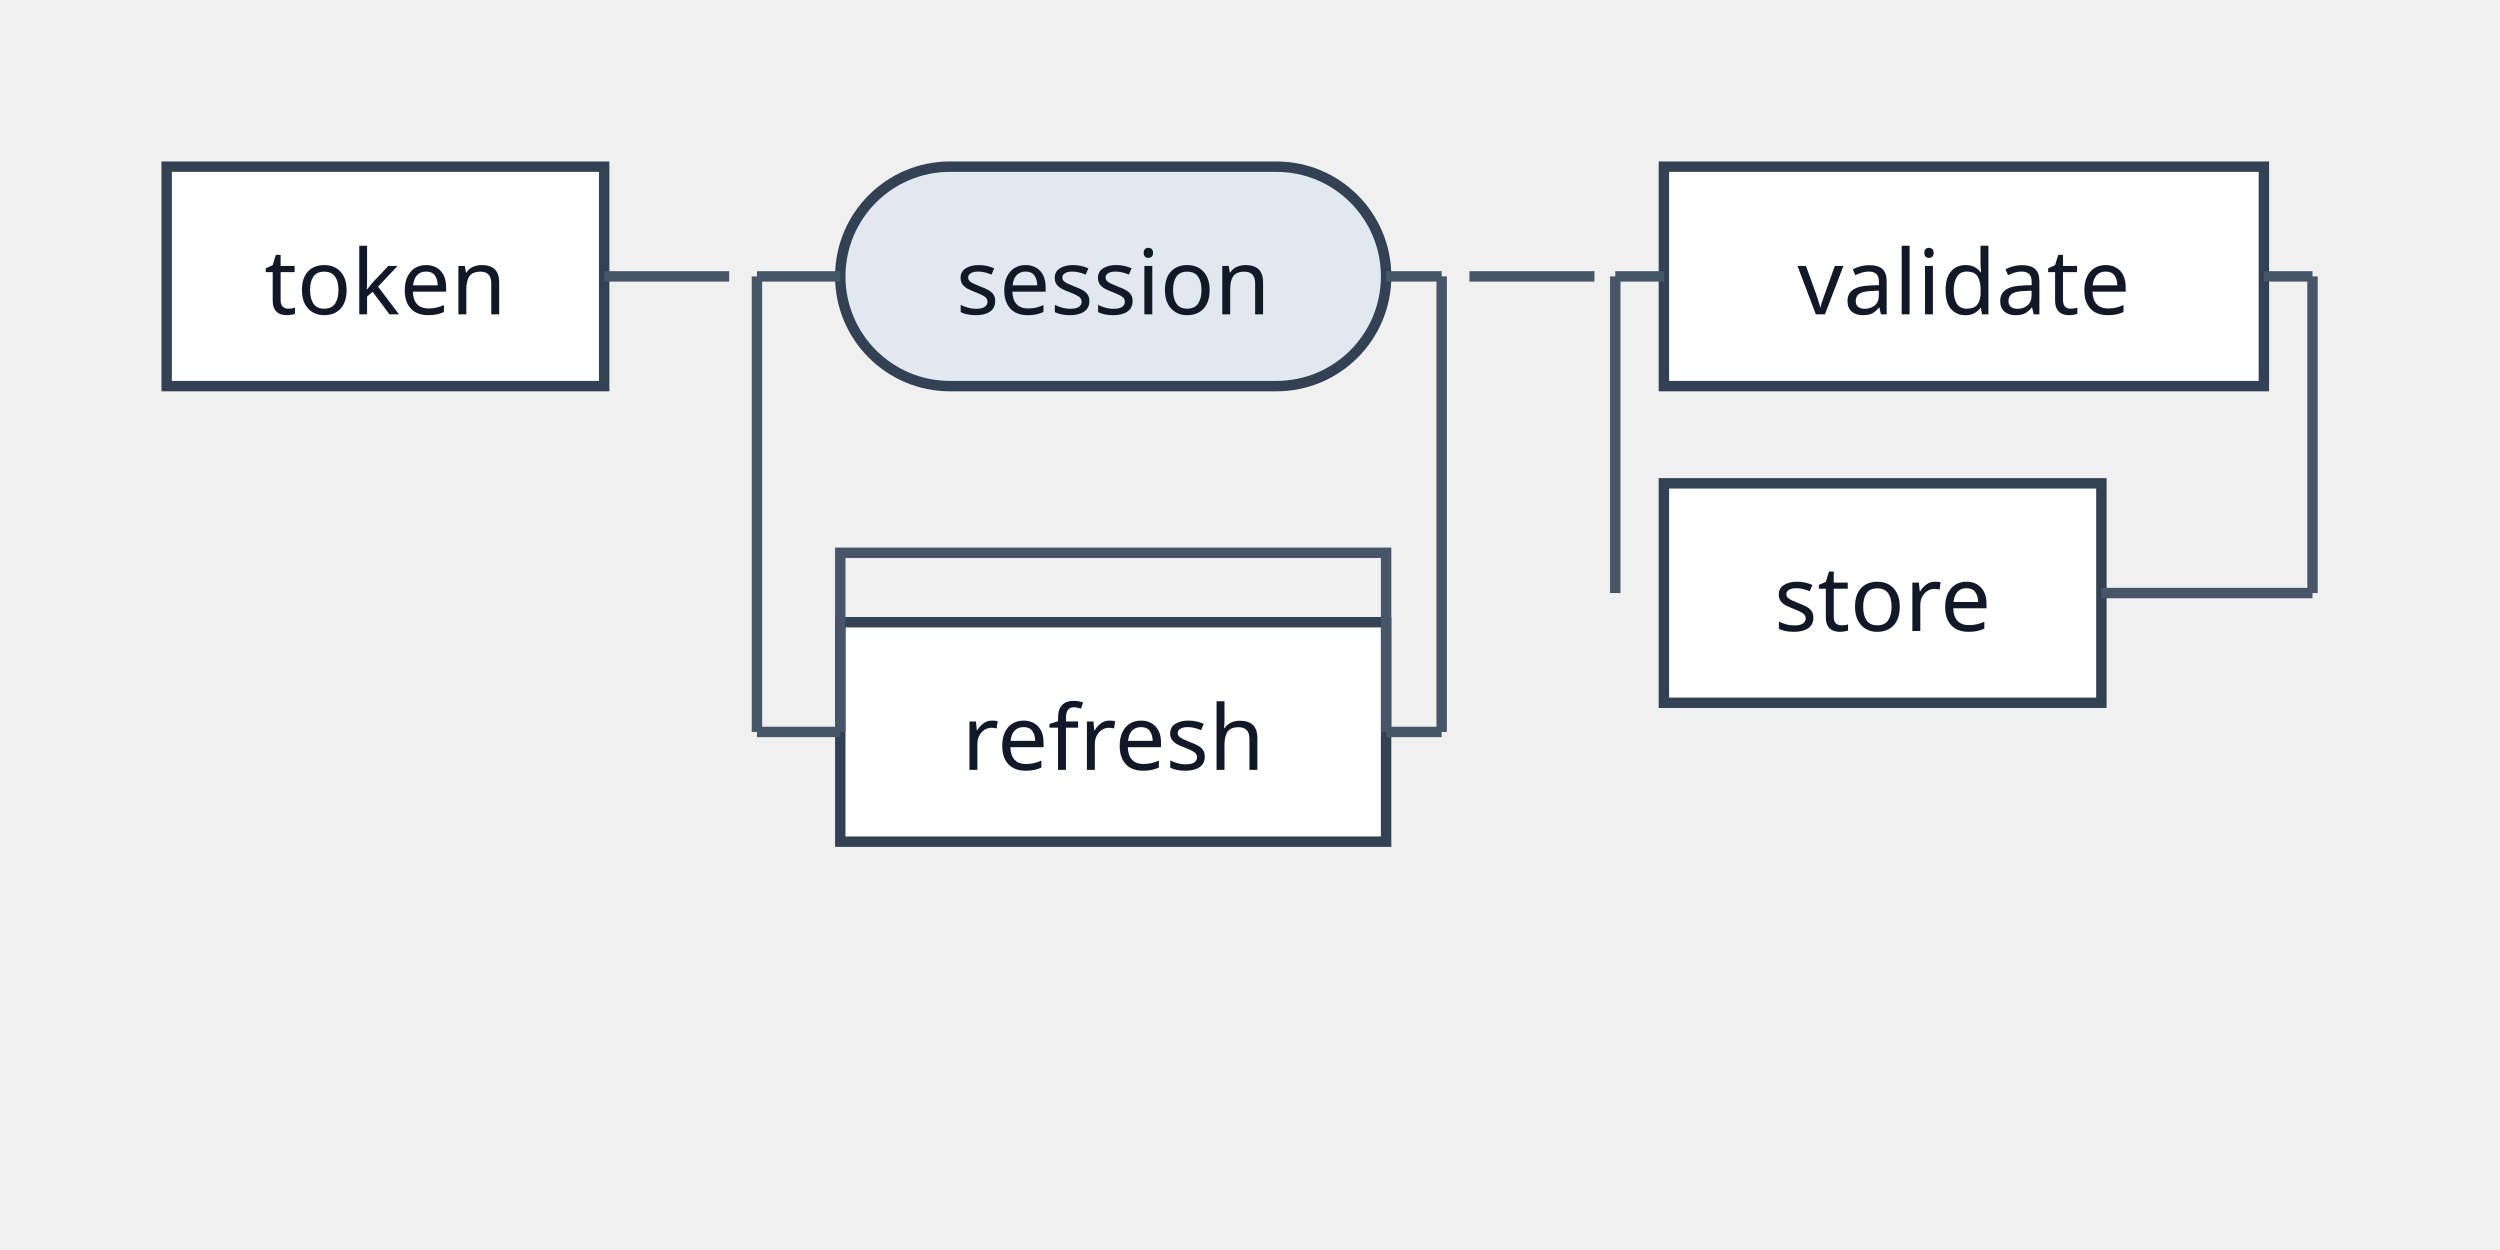
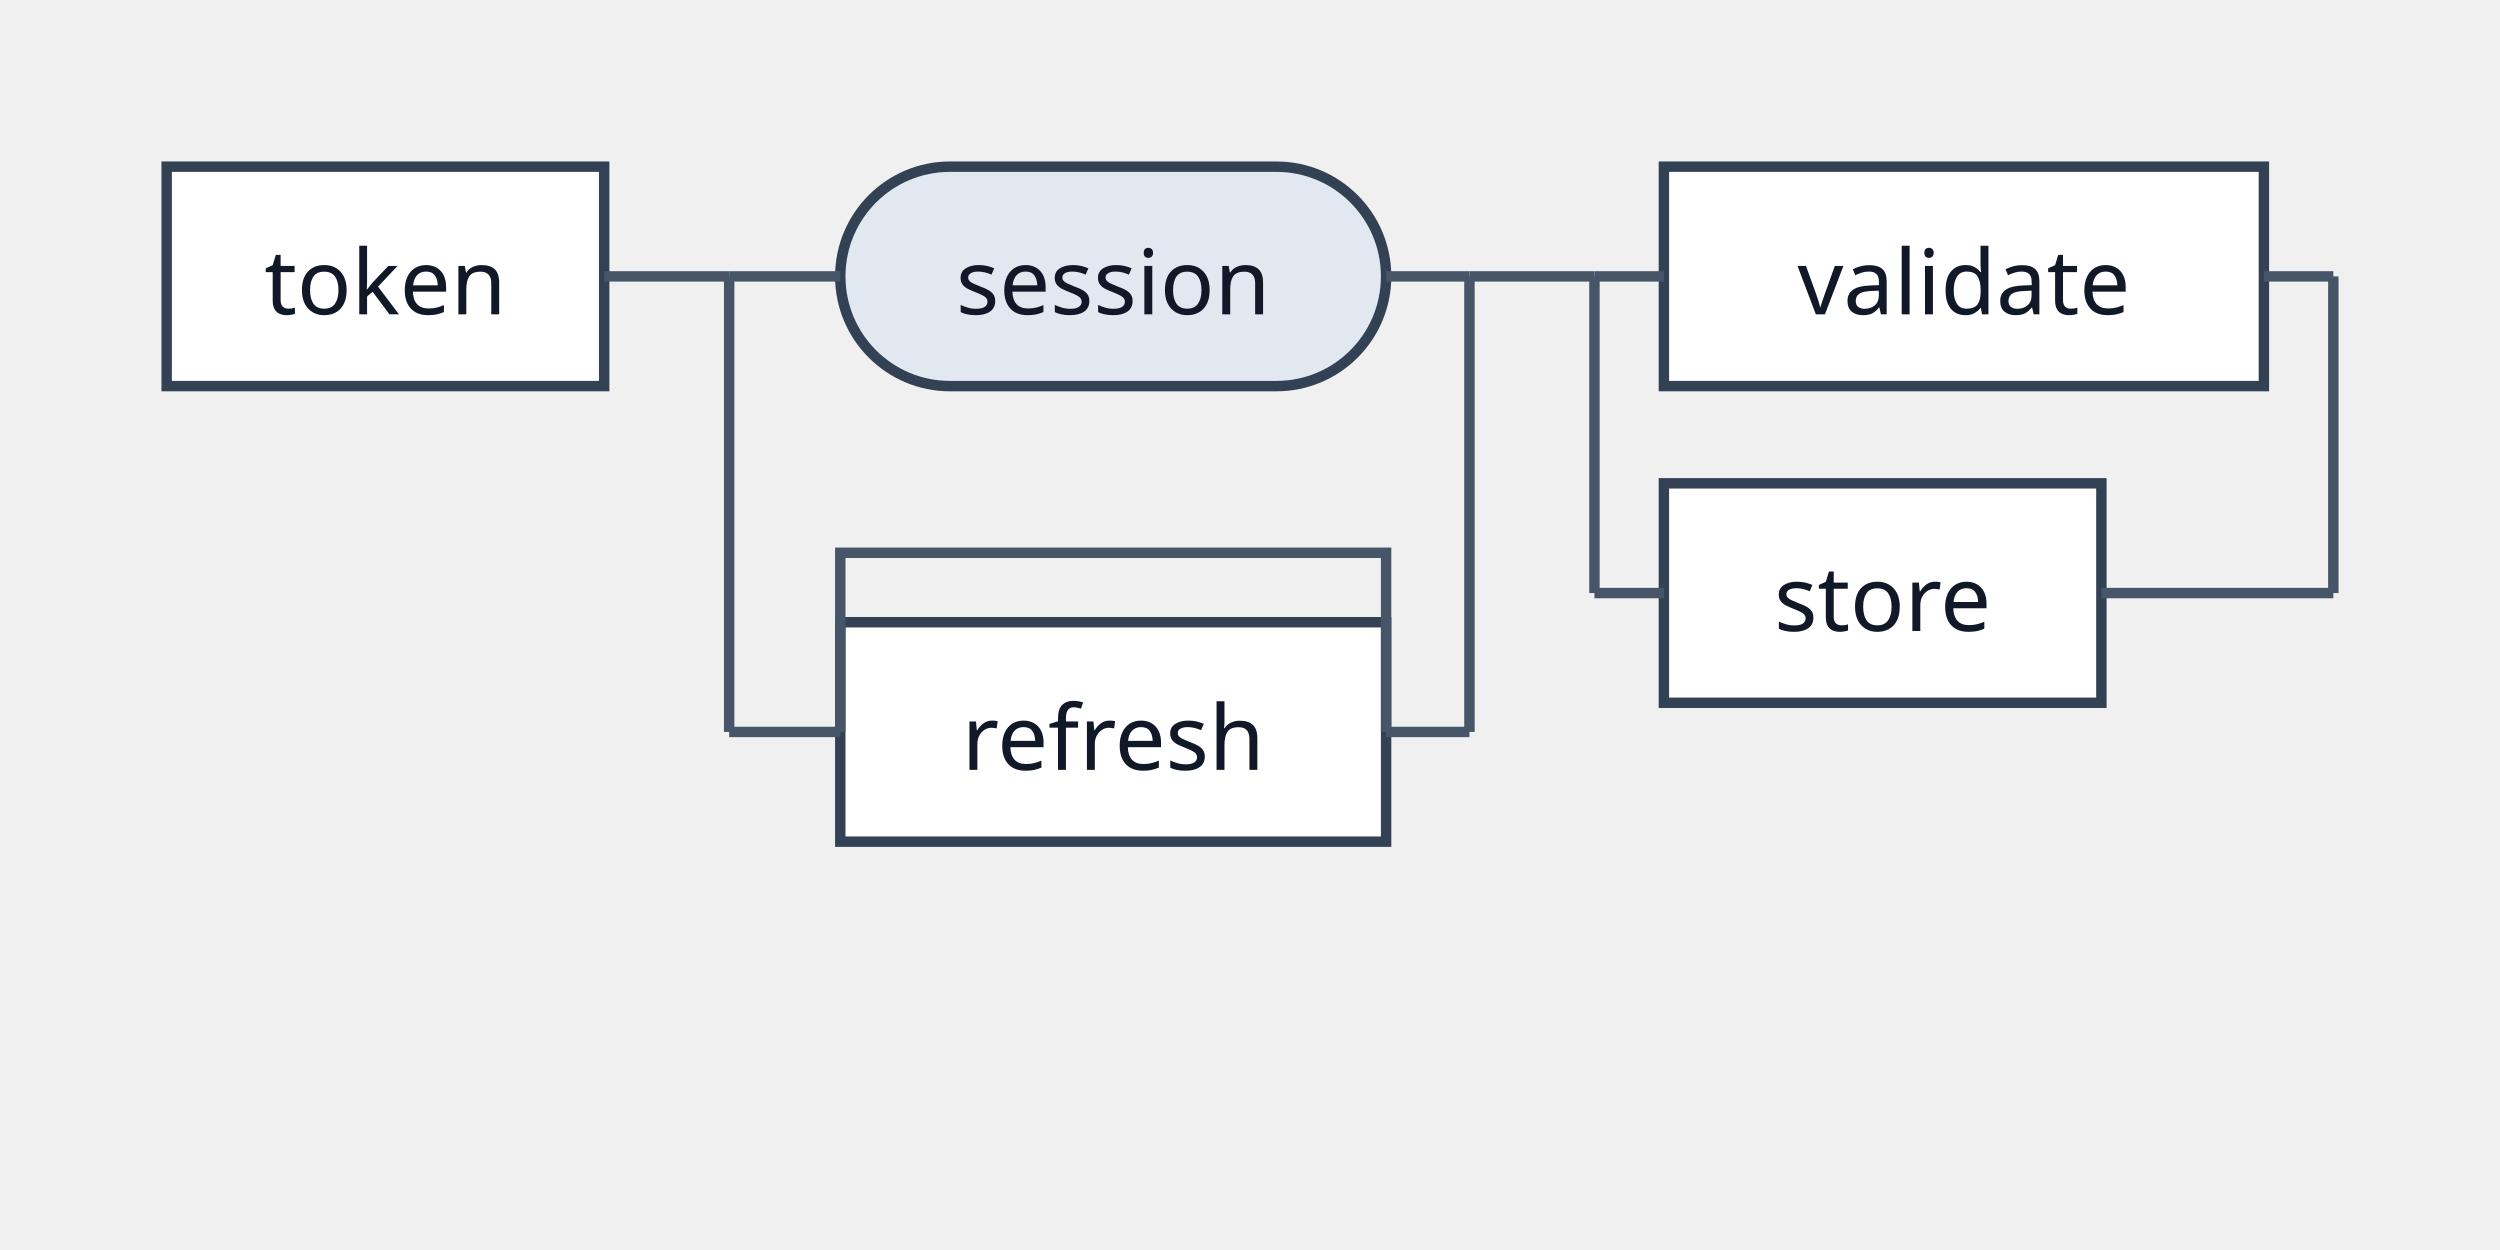
<svg xmlns="http://www.w3.org/2000/svg" width="360" height="180" viewBox="0 0 360 180" role="img">
  <rect x="24" y="24" width="63" height="31.6" rx="0" fill="#ffffff" stroke="#334155" stroke-width="1.5" />
  <text x="55.5" y="45.26" text-anchor="middle" font-family="sans-serif" font-size="13" font-weight="400" fill="#111827">token</text>
  <rect x="121" y="24" width="78.6" height="31.6" rx="15.8" fill="#e2e8f0" stroke="#334155" stroke-width="1.5" />
  <text x="160.3" y="45.26" text-anchor="middle" font-family="sans-serif" font-size="13" font-weight="400" fill="#111827">session</text>
-   <line x1="109" y1="39.8" x2="121" y2="39.8" stroke="#475569" stroke-width="1.5" fill="none" />
-   <line x1="199.6" y1="39.8" x2="207.6" y2="39.8" stroke="#475569" stroke-width="1.5" fill="none" />
+   <line x1="105" y1="39.8" x2="121" y2="39.8" stroke="#475569" stroke-width="1.5" fill="none" />
+   <line x1="199.6" y1="39.8" x2="211.6" y2="39.8" stroke="#475569" stroke-width="1.5" fill="none" />
  <rect x="121" y="89.6" width="78.6" height="31.6" rx="0" fill="#ffffff" stroke="#334155" stroke-width="1.5" />
  <text x="160.3" y="110.86" text-anchor="middle" font-family="sans-serif" font-size="13" font-weight="400" fill="#111827">refresh</text>
  <polyline points="121,105.4 121,79.6 199.6,79.6 199.6,105.4" stroke="#475569" stroke-width="1.5" fill="none" />
-   <line x1="109" y1="105.4" x2="121" y2="105.4" stroke="#475569" stroke-width="1.5" fill="none" />
-   <line x1="199.6" y1="105.4" x2="207.6" y2="105.4" stroke="#475569" stroke-width="1.5" fill="none" />
-   <line x1="109" y1="39.8" x2="109" y2="105.4" stroke="#475569" stroke-width="1.5" fill="none" />
-   <line x1="207.6" y1="39.8" x2="207.6" y2="105.4" stroke="#475569" stroke-width="1.5" fill="none" />
+   <line x1="105" y1="105.4" x2="121" y2="105.4" stroke="#475569" stroke-width="1.5" fill="none" />
+   <line x1="199.6" y1="105.4" x2="211.6" y2="105.4" stroke="#475569" stroke-width="1.5" fill="none" />
+   <line x1="105" y1="39.8" x2="105" y2="105.4" stroke="#475569" stroke-width="1.5" fill="none" />
+   <line x1="211.6" y1="39.8" x2="211.6" y2="105.4" stroke="#475569" stroke-width="1.5" fill="none" />
  <line x1="87" y1="39.8" x2="105" y2="39.8" stroke="#475569" stroke-width="1.5" fill="none" />
  <rect x="239.6" y="24" width="86.4" height="31.6" rx="0" fill="#ffffff" stroke="#334155" stroke-width="1.5" />
  <text x="282.8" y="45.26" text-anchor="middle" font-family="sans-serif" font-size="13" font-weight="400" fill="#111827">validate</text>
  <rect x="239.6" y="69.6" width="63" height="31.6" rx="0" fill="#ffffff" stroke="#334155" stroke-width="1.5" />
  <text x="271.1" y="90.86" text-anchor="middle" font-family="sans-serif" font-size="13" font-weight="400" fill="#111827">store</text>
-   <line x1="232.6" y1="39.8" x2="232.6" y2="85.4" stroke="#475569" stroke-width="1.5" fill="none" />
-   <line x1="333" y1="39.8" x2="333" y2="85.4" stroke="#475569" stroke-width="1.5" fill="none" />
-   <line x1="232.6" y1="39.8" x2="239.6" y2="39.8" stroke="#475569" stroke-width="1.5" fill="none" />
-   <line x1="326" y1="39.8" x2="333" y2="39.8" stroke="#475569" stroke-width="1.5" fill="none" />
-   <line x1="302.6" y1="85.4" x2="333" y2="85.4" stroke="#475569" stroke-width="1.5" fill="none" />
+   <line x1="229.6" y1="39.8" x2="229.6" y2="85.4" stroke="#475569" stroke-width="1.5" fill="none" />
+   <line x1="336" y1="39.8" x2="336" y2="85.4" stroke="#475569" stroke-width="1.5" fill="none" />
+   <line x1="229.6" y1="39.8" x2="239.6" y2="39.8" stroke="#475569" stroke-width="1.5" fill="none" />
+   <line x1="326" y1="39.8" x2="336" y2="39.8" stroke="#475569" stroke-width="1.5" fill="none" />
+   <line x1="229.6" y1="85.4" x2="239.6" y2="85.4" stroke="#475569" stroke-width="1.5" fill="none" />
+   <line x1="302.6" y1="85.4" x2="336" y2="85.4" stroke="#475569" stroke-width="1.5" fill="none" />
  <line x1="211.6" y1="39.8" x2="229.6" y2="39.8" stroke="#475569" stroke-width="1.5" fill="none" />
</svg>
